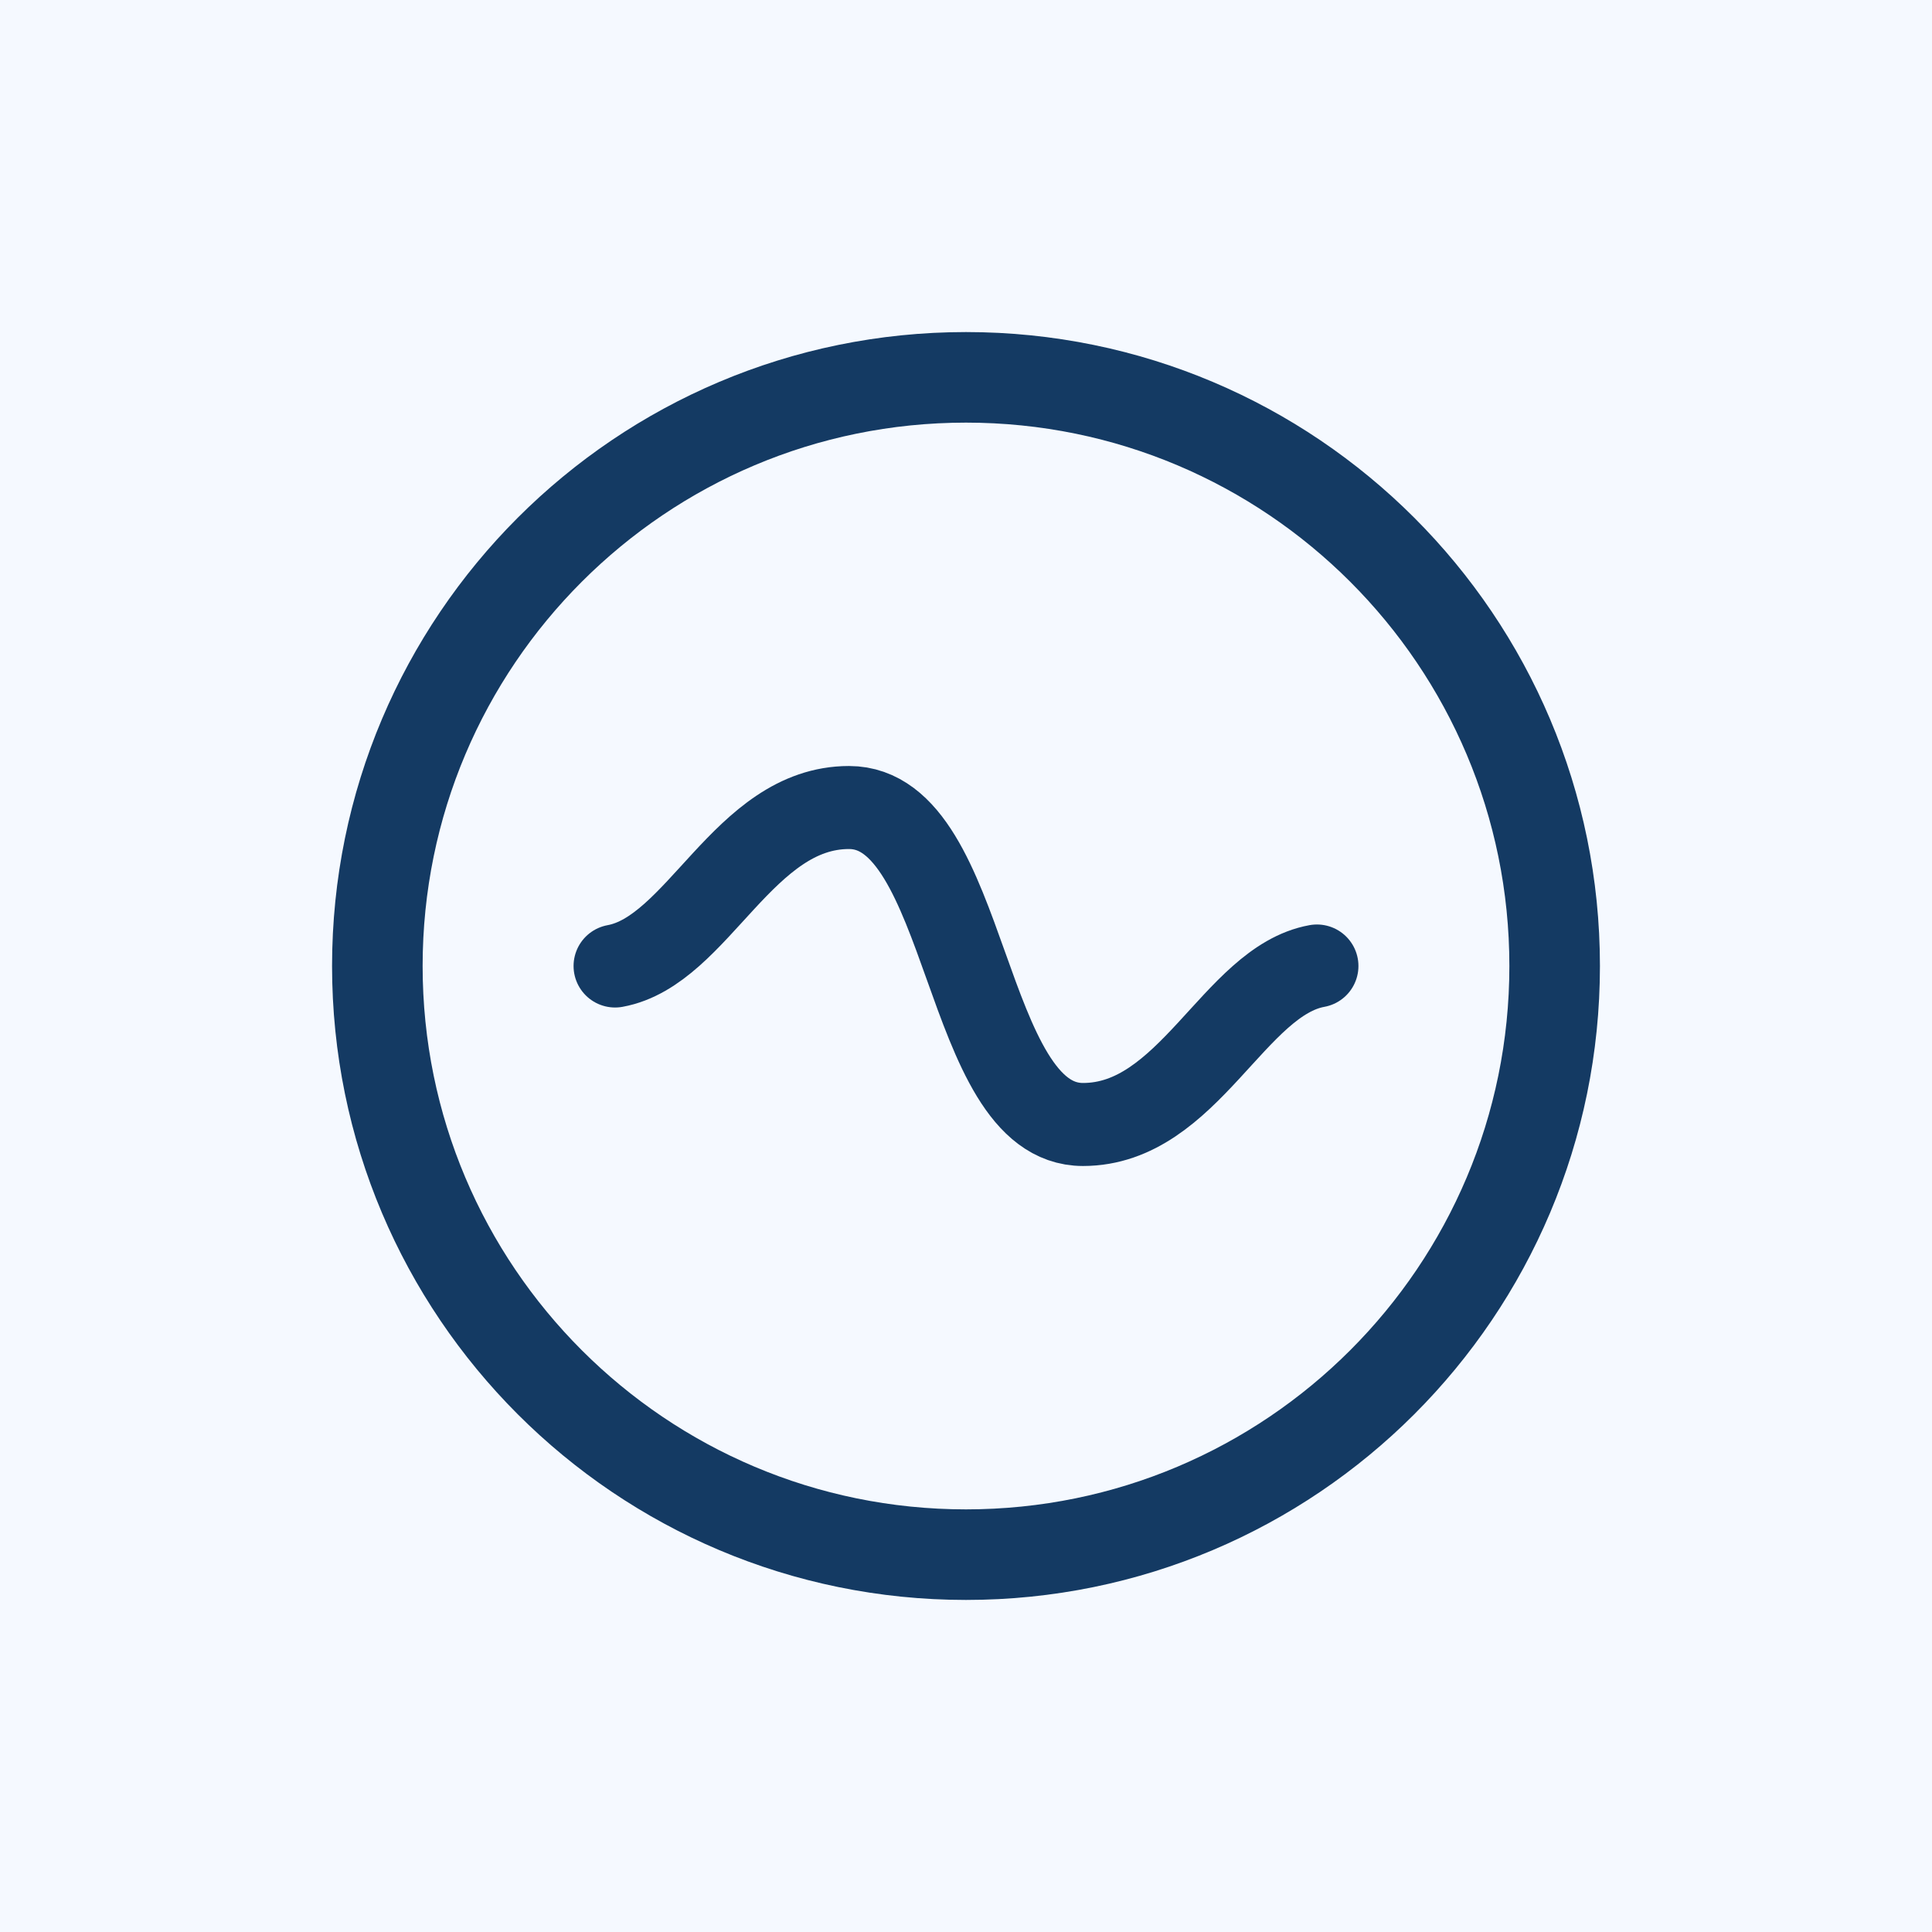
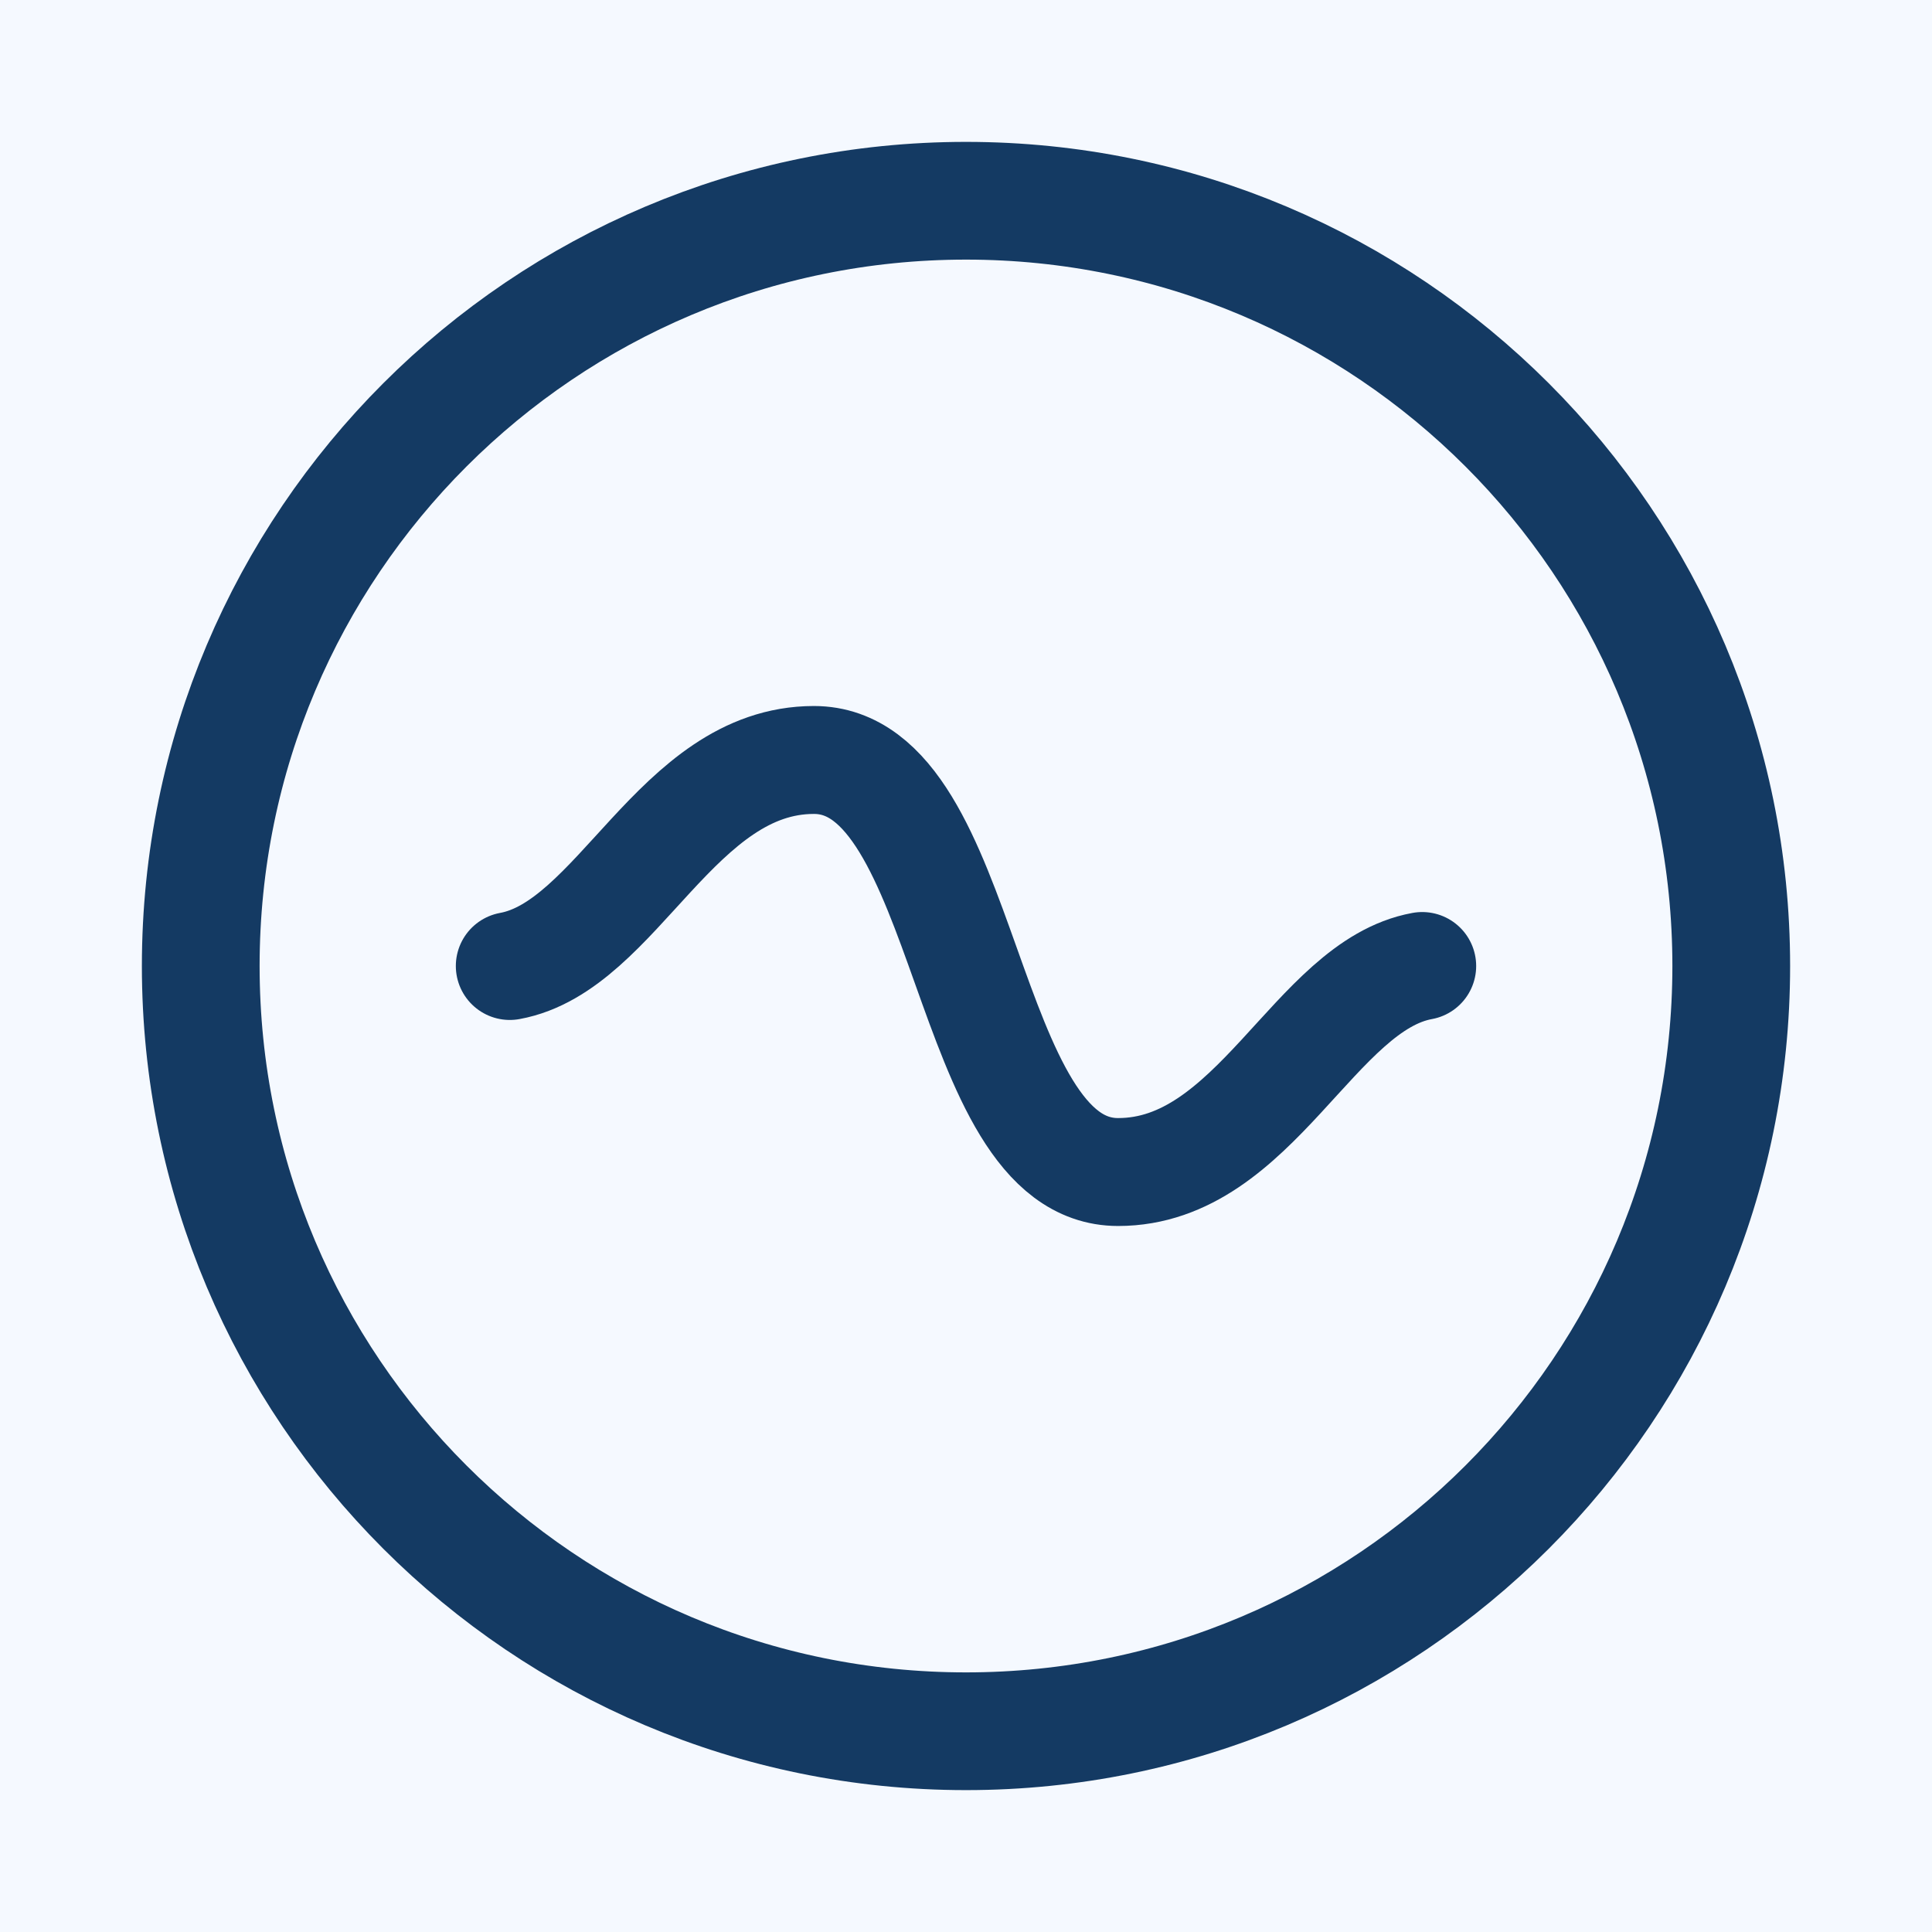
<svg xmlns="http://www.w3.org/2000/svg" width="512" height="512" viewBox="0 0 512 512" fill="none" role="img" aria-labelledby="title">
  <rect width="512" height="512" fill="#F5F9FF" />
-   <circle cx="256" cy="256" r="156" stroke="#143A63" stroke-width="24" />
-   <path d="M163 256C185 252 197 214 225 214C257 214 255 298 287 298C315 298 327 260 349 256" stroke="#143A63" stroke-width="22" stroke-linecap="round" stroke-linejoin="round" />
+   <g transform="translate(256 256) scale(1.30) translate(-256 -256)">
+     <circle cx="256" cy="256" r="156" stroke="#143A63" stroke-width="24" />
+     <path d="M163 256C185 252 197 214 225 214C257 214 255 298 287 298C315 298 327 260 349 256" stroke="#143A63" stroke-width="22" stroke-linecap="round" stroke-linejoin="round" />
+   </g>
</svg>
